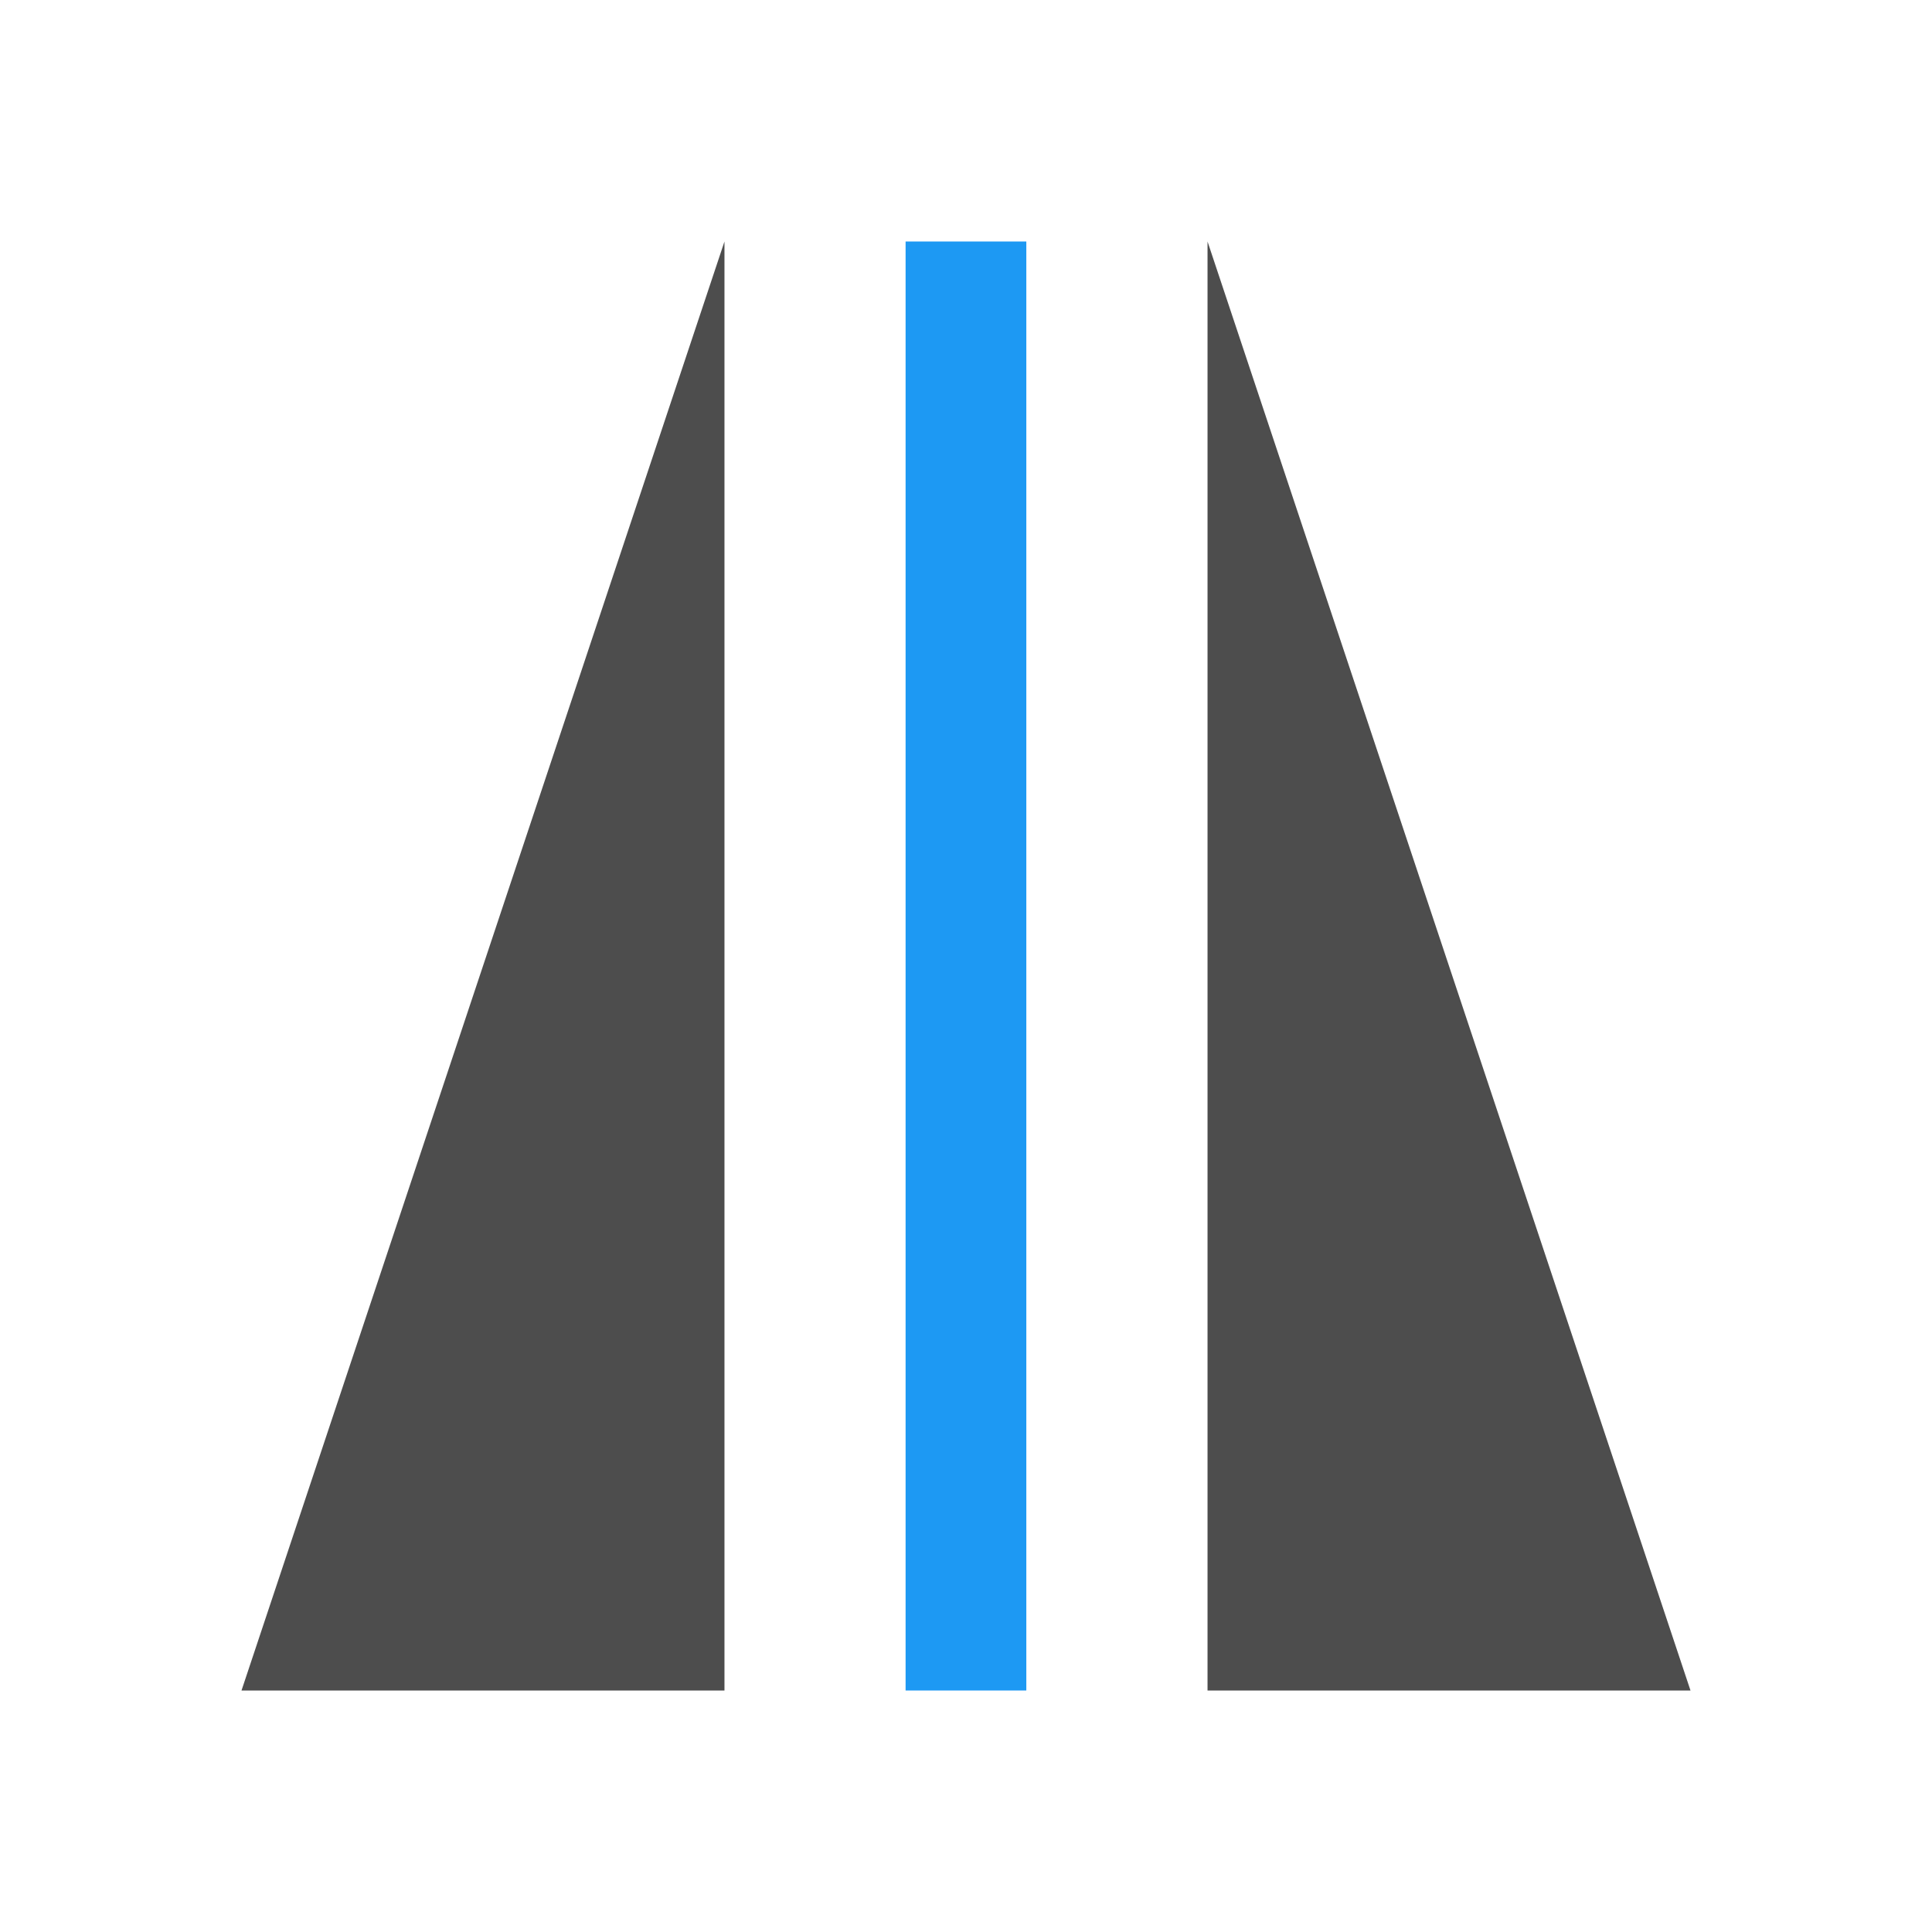
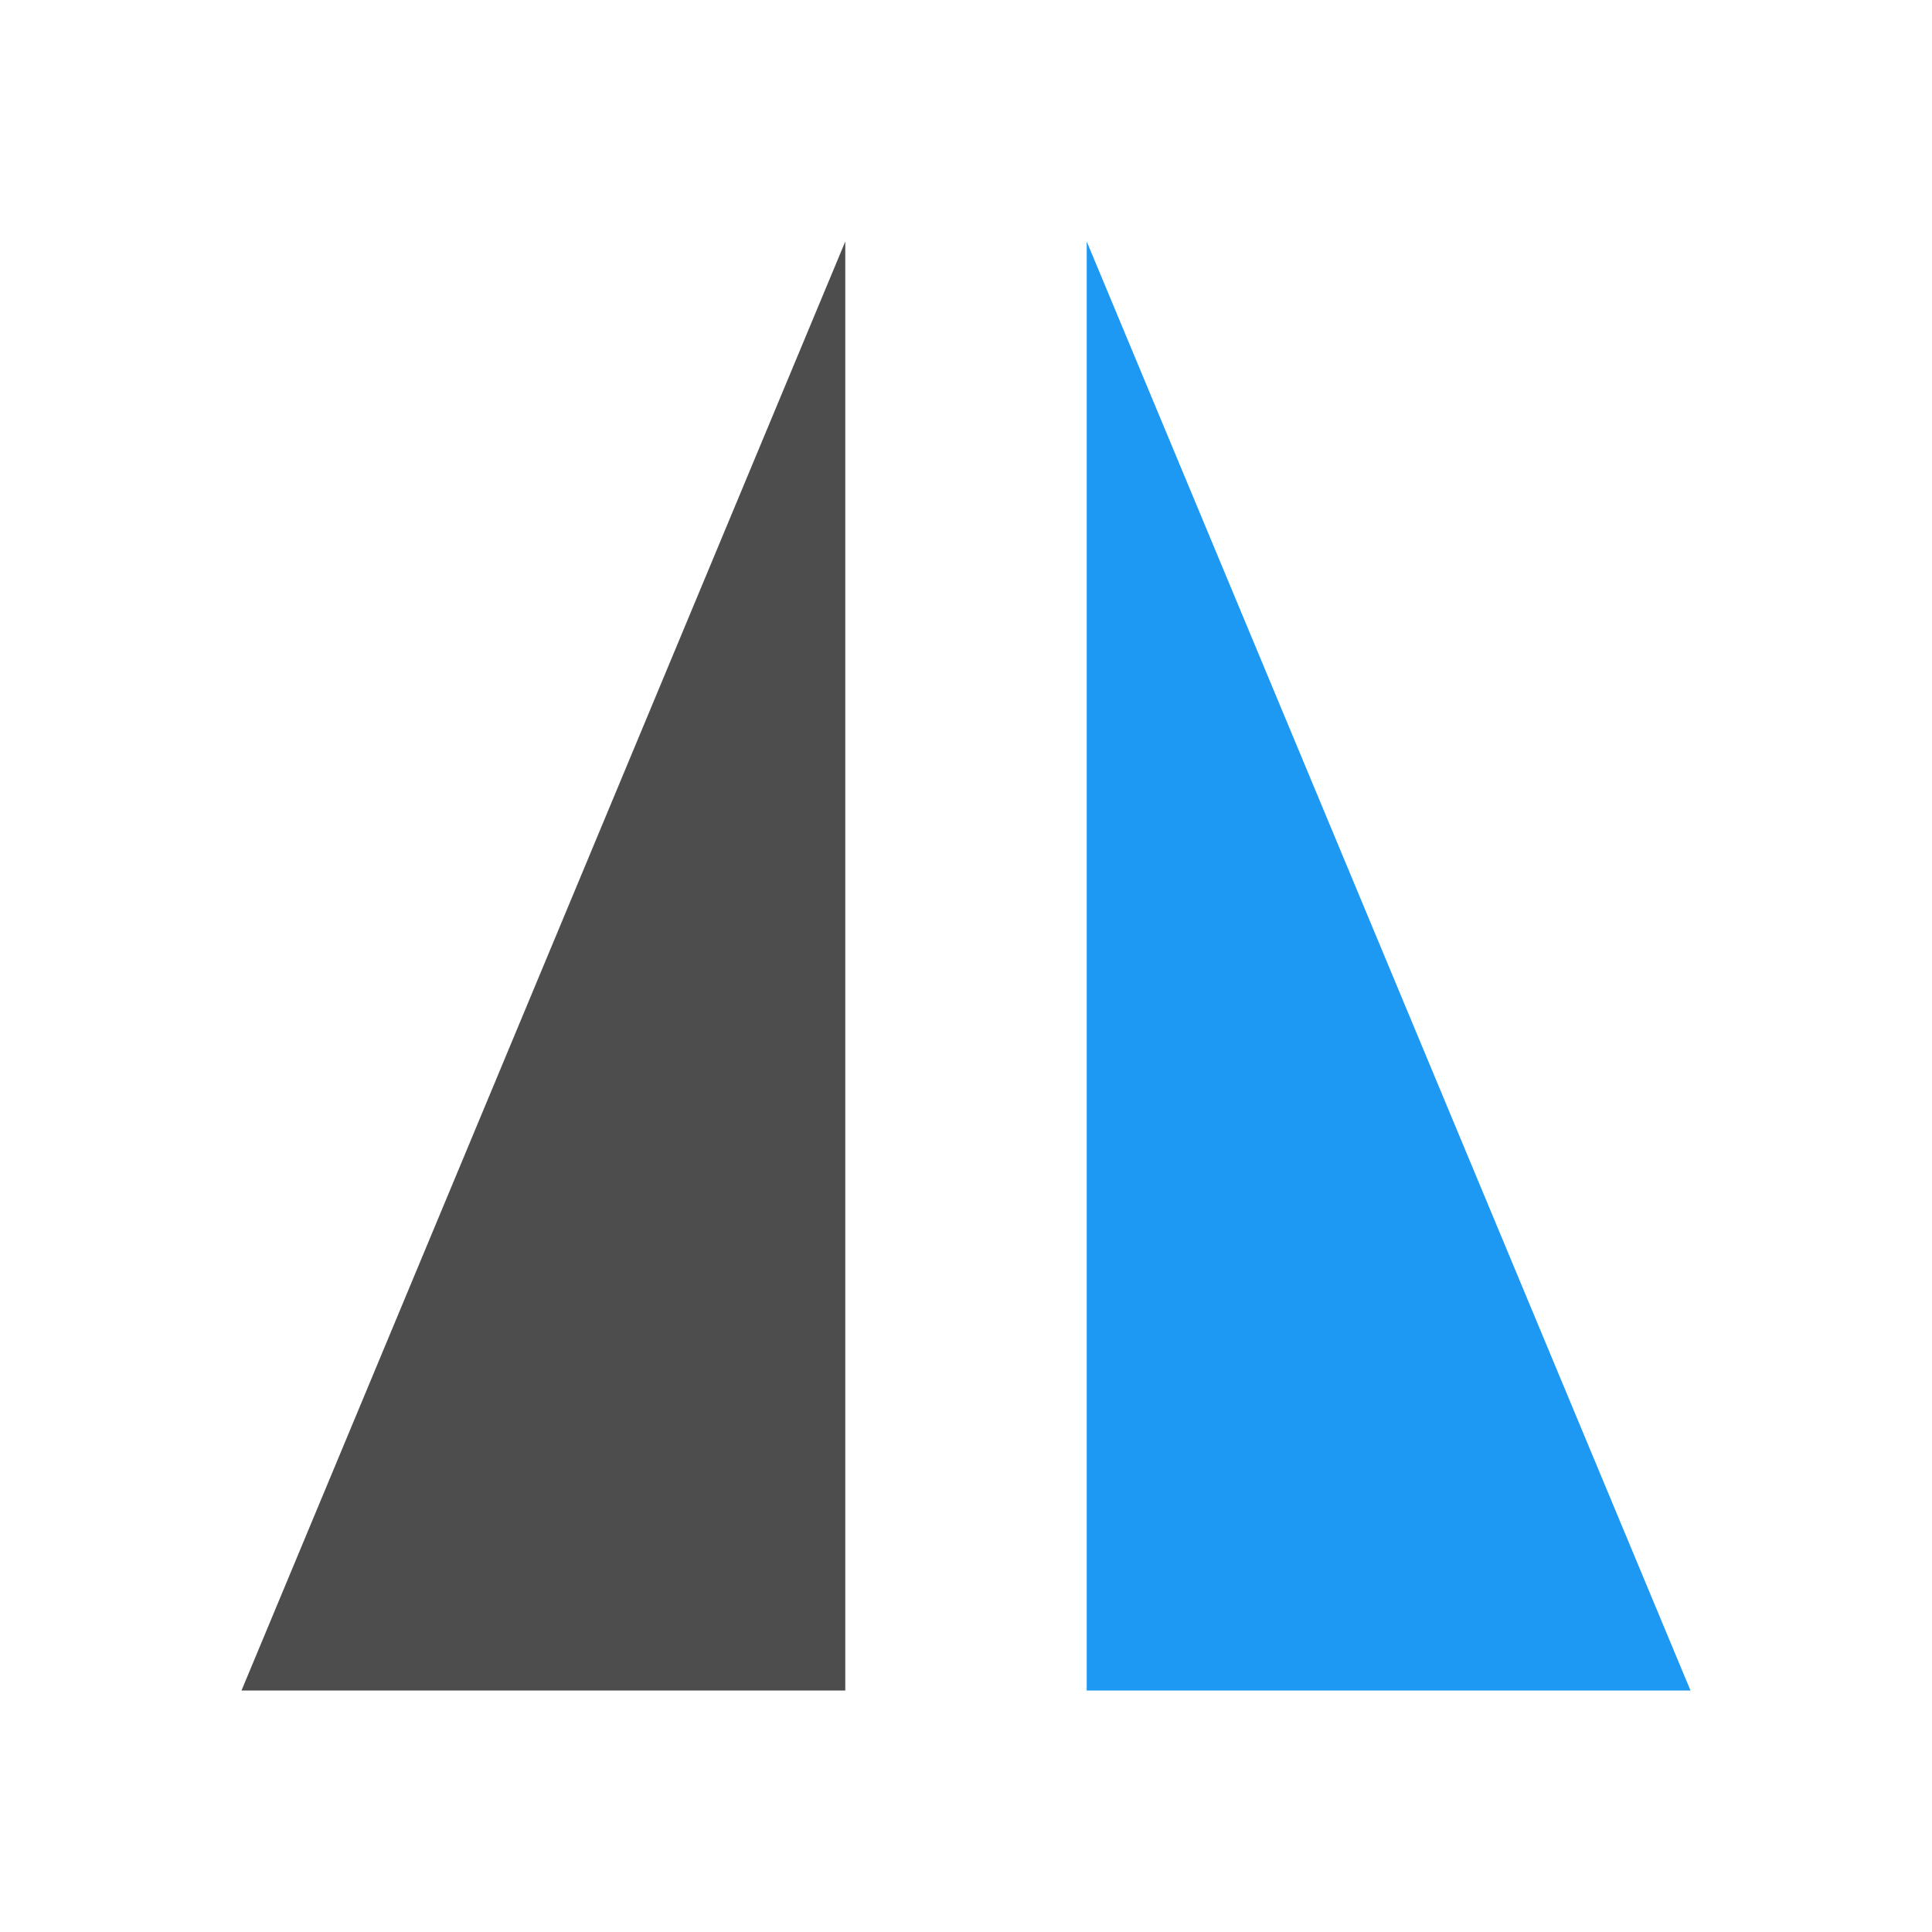
<svg xmlns="http://www.w3.org/2000/svg" xmlns:xlink="http://www.w3.org/1999/xlink" width="16" height="16" id="svg3049" version="1.1">
  <defs id="defs3051">
    <linearGradient id="linearGradient3933">
      <stop id="stop3935" offset="0" style="stop-color:#b3b3b3;stop-opacity:1;" />
      <stop id="stop3937" offset="1" style="stop-color:#4d4d4d;stop-opacity:1;" />
    </linearGradient>
    <radialGradient xlink:href="#linearGradient3933" id="radialGradient4088" gradientUnits="userSpaceOnUse" gradientTransform="matrix(0.8333332,-4.9872827e-6,4.3102617e-6,0.6000039,1.828852,416.5283)" cx="11" cy="1041.331" fx="11" fy="1041.331" r="8" />
  </defs>
  <g id="layer1" transform="translate(-421.7143,-531.7907)">
    <g transform="matrix(0.75,0,0,0.833334,421.4643,-327.9858)" id="layer1-4">
-       <rect style="color:#000000;clip-rule:nonzero;display:inline;overflow:visible;visibility:visible;opacity:1;isolation:auto;mix-blend-mode:normal;color-interpolation:sRGB;color-interpolation-filters:linearRGB;solid-color:#000000;solid-opacity:1;fill:#1d99f3;fill-opacity:1;fill-rule:evenodd;stroke:none;stroke-width:2;stroke-linecap:butt;stroke-linejoin:bevel;stroke-miterlimit:4;stroke-dasharray:none;stroke-dashoffset:0;stroke-opacity:1;color-rendering:auto;image-rendering:auto;shape-rendering:auto;text-rendering:auto;enable-background:accumulate" id="rect4144" width="1.333" height="14.4" x="10.333" y="1034.131" />
-       <path style="fill:#4d4d4d;fill-rule:evenodd;stroke:none;stroke-width:1.265px;stroke-linecap:butt;stroke-linejoin:miter;stroke-opacity:1;fill-opacity:1" d="m 3,1048.531 5.333,-14.4 0,14.4 -5.333,0 z" id="path4152" />
-       <path id="path4156" d="m 19,1048.531 -5.333,-14.4 0,14.4 5.333,0 z" style="fill:#4d4d4d;fill-opacity:1;fill-rule:evenodd;stroke:none;stroke-width:1.265px;stroke-linecap:butt;stroke-linejoin:miter;stroke-opacity:1" />
+       <path style="fill:#4d4d4d;fill-opacity:1;fill-rule:evenodd;stroke:none;stroke-width:1.265px;stroke-linecap:butt;stroke-linejoin:miter;stroke-opacity:1" d="m 3,1048.531 6.667,-14.4 0,14.4 -6.667,0 z" id="path4152" />
+       <path id="path4156" d="m 19,1048.531 -6.667,-14.4 0,14.4 6.667,0 z" style="fill:#1d99f3;fill-opacity:1;fill-rule:evenodd;stroke:none;stroke-width:1.265px;stroke-linecap:butt;stroke-linejoin:miter;stroke-opacity:1" />
    </g>
  </g>
</svg>
